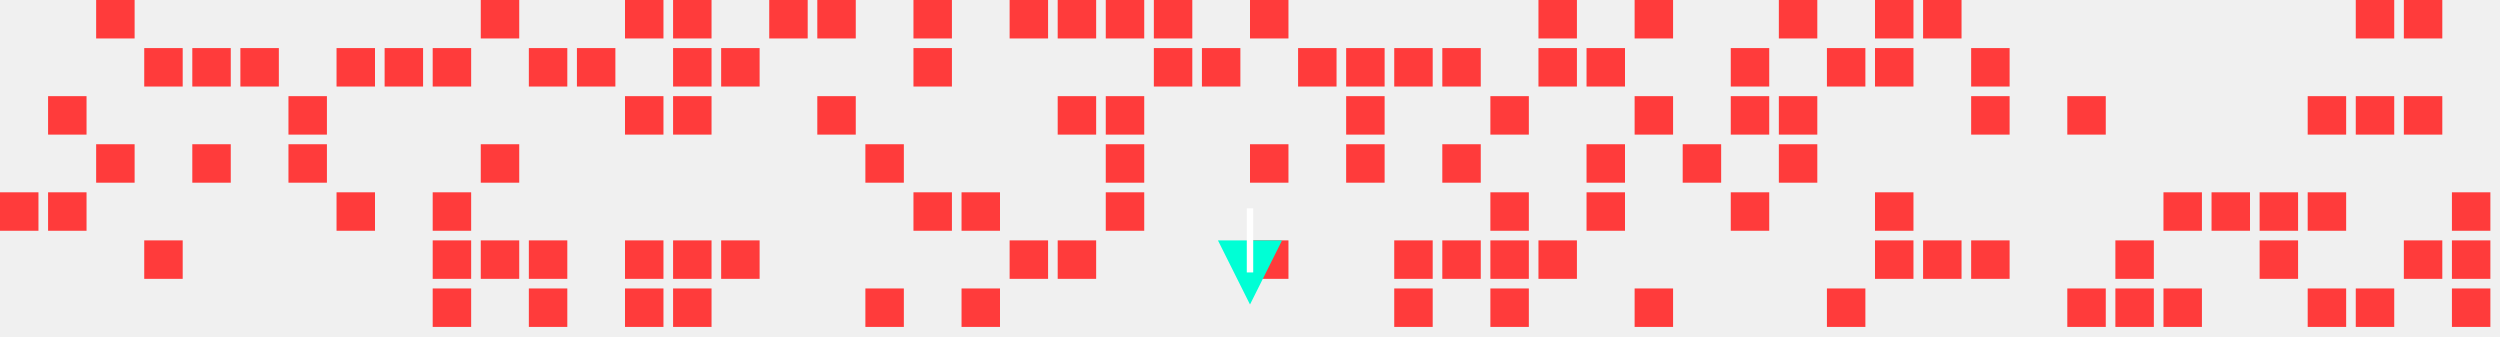
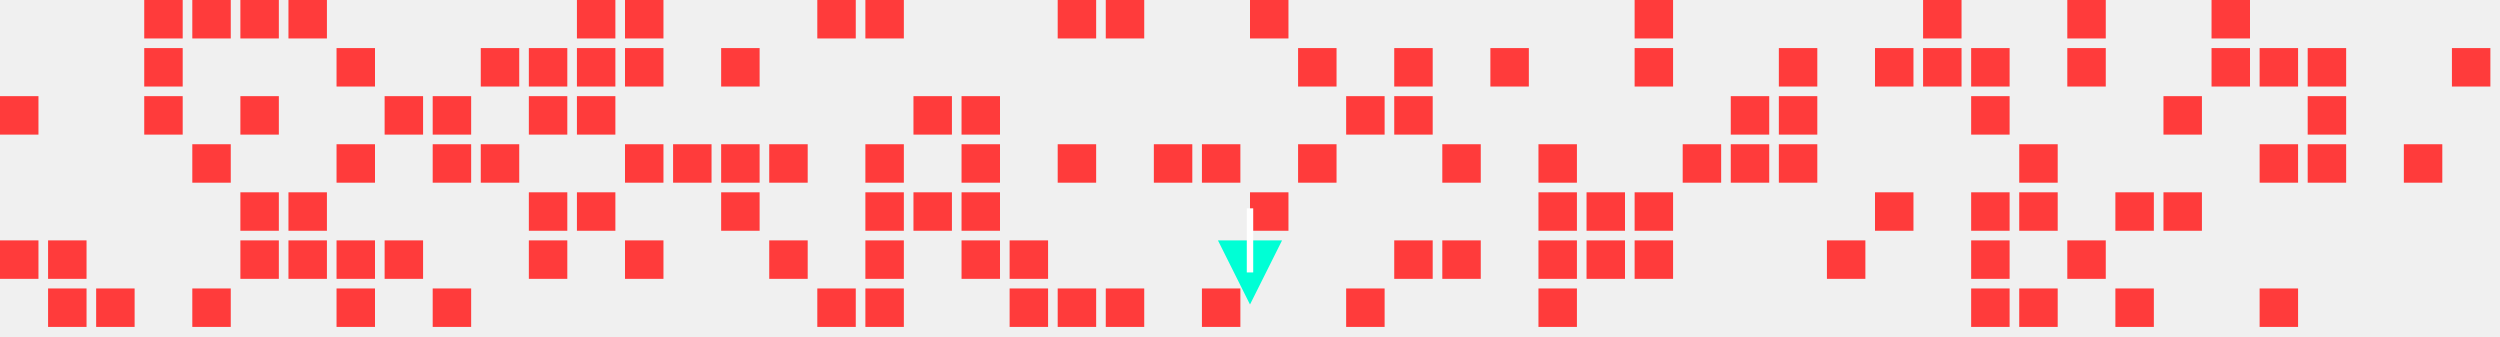
<svg xmlns="http://www.w3.org/2000/svg" width="780" height="105">
  <style>
.enemy { fill: #ff3b3b; }
.player { fill: #00ffd5; }
.bullet { fill: #fff; }
</style>
-   <rect class="enemy" x="0" y="60" width="12" height="12" />
-   <rect class="enemy" x="15" y="30" width="12" height="12" />
-   <rect class="enemy" x="15" y="60" width="12" height="12" />
-   <rect class="enemy" x="30" y="0" width="12" height="12" />
-   <rect class="enemy" x="30" y="45" width="12" height="12" />
+   <rect class="enemy" x="0" y="30" width="12" height="12" />
+   <rect class="enemy" x="0" y="75" width="12" height="12" />
+   <rect class="enemy" x="15" y="75" width="12" height="12" />
+   <rect class="enemy" x="15" y="90" width="12" height="12" />
+   <rect class="enemy" x="30" y="90" width="12" height="12" />
+   <rect class="enemy" x="45" y="0" width="12" height="12" />
  <rect class="enemy" x="45" y="15" width="12" height="12" />
-   <rect class="enemy" x="45" y="75" width="12" height="12" />
-   <rect class="enemy" x="60" y="15" width="12" height="12" />
+   <rect class="enemy" x="45" y="30" width="12" height="12" />
+   <rect class="enemy" x="60" y="0" width="12" height="12" />
  <rect class="enemy" x="60" y="45" width="12" height="12" />
-   <rect class="enemy" x="75" y="15" width="12" height="12" />
-   <rect class="enemy" x="90" y="30" width="12" height="12" />
-   <rect class="enemy" x="90" y="45" width="12" height="12" />
+   <rect class="enemy" x="60" y="90" width="12" height="12" />
+   <rect class="enemy" x="75" y="0" width="12" height="12" />
+   <rect class="enemy" x="75" y="30" width="12" height="12" />
+   <rect class="enemy" x="75" y="60" width="12" height="12" />
+   <rect class="enemy" x="75" y="75" width="12" height="12" />
+   <rect class="enemy" x="90" y="0" width="12" height="12" />
+   <rect class="enemy" x="90" y="60" width="12" height="12" />
+   <rect class="enemy" x="90" y="75" width="12" height="12" />
  <rect class="enemy" x="105" y="15" width="12" height="12" />
-   <rect class="enemy" x="105" y="60" width="12" height="12" />
-   <rect class="enemy" x="120" y="15" width="12" height="12" />
-   <rect class="enemy" x="135" y="15" width="12" height="12" />
-   <rect class="enemy" x="135" y="60" width="12" height="12" />
-   <rect class="enemy" x="135" y="75" width="12" height="12" />
+   <rect class="enemy" x="105" y="45" width="12" height="12" />
+   <rect class="enemy" x="105" y="75" width="12" height="12" />
+   <rect class="enemy" x="105" y="90" width="12" height="12" />
+   <rect class="enemy" x="120" y="30" width="12" height="12" />
+   <rect class="enemy" x="120" y="75" width="12" height="12" />
+   <rect class="enemy" x="135" y="30" width="12" height="12" />
+   <rect class="enemy" x="135" y="45" width="12" height="12" />
  <rect class="enemy" x="135" y="90" width="12" height="12" />
-   <rect class="enemy" x="150" y="0" width="12" height="12" />
+   <rect class="enemy" x="150" y="15" width="12" height="12" />
  <rect class="enemy" x="150" y="45" width="12" height="12" />
-   <rect class="enemy" x="150" y="75" width="12" height="12" />
  <rect class="enemy" x="165" y="15" width="12" height="12" />
+   <rect class="enemy" x="165" y="30" width="12" height="12" />
+   <rect class="enemy" x="165" y="60" width="12" height="12" />
  <rect class="enemy" x="165" y="75" width="12" height="12" />
-   <rect class="enemy" x="165" y="90" width="12" height="12" />
+   <rect class="enemy" x="180" y="0" width="12" height="12" />
  <rect class="enemy" x="180" y="15" width="12" height="12" />
+   <rect class="enemy" x="180" y="30" width="12" height="12" />
+   <rect class="enemy" x="180" y="60" width="12" height="12" />
  <rect class="enemy" x="195" y="0" width="12" height="12" />
-   <rect class="enemy" x="195" y="30" width="12" height="12" />
+   <rect class="enemy" x="195" y="15" width="12" height="12" />
+   <rect class="enemy" x="195" y="45" width="12" height="12" />
  <rect class="enemy" x="195" y="75" width="12" height="12" />
-   <rect class="enemy" x="195" y="90" width="12" height="12" />
-   <rect class="enemy" x="210" y="0" width="12" height="12" />
-   <rect class="enemy" x="210" y="15" width="12" height="12" />
-   <rect class="enemy" x="210" y="30" width="12" height="12" />
-   <rect class="enemy" x="210" y="75" width="12" height="12" />
-   <rect class="enemy" x="210" y="90" width="12" height="12" />
+   <rect class="enemy" x="210" y="45" width="12" height="12" />
  <rect class="enemy" x="225" y="15" width="12" height="12" />
-   <rect class="enemy" x="225" y="75" width="12" height="12" />
-   <rect class="enemy" x="240" y="0" width="12" height="12" />
+   <rect class="enemy" x="225" y="45" width="12" height="12" />
+   <rect class="enemy" x="225" y="60" width="12" height="12" />
+   <rect class="enemy" x="240" y="45" width="12" height="12" />
+   <rect class="enemy" x="240" y="75" width="12" height="12" />
  <rect class="enemy" x="255" y="0" width="12" height="12" />
-   <rect class="enemy" x="255" y="30" width="12" height="12" />
+   <rect class="enemy" x="255" y="90" width="12" height="12" />
+   <rect class="enemy" x="270" y="0" width="12" height="12" />
  <rect class="enemy" x="270" y="45" width="12" height="12" />
+   <rect class="enemy" x="270" y="60" width="12" height="12" />
+   <rect class="enemy" x="270" y="75" width="12" height="12" />
  <rect class="enemy" x="270" y="90" width="12" height="12" />
-   <rect class="enemy" x="285" y="0" width="12" height="12" />
-   <rect class="enemy" x="285" y="15" width="12" height="12" />
+   <rect class="enemy" x="285" y="30" width="12" height="12" />
  <rect class="enemy" x="285" y="60" width="12" height="12" />
+   <rect class="enemy" x="300" y="30" width="12" height="12" />
+   <rect class="enemy" x="300" y="45" width="12" height="12" />
  <rect class="enemy" x="300" y="60" width="12" height="12" />
-   <rect class="enemy" x="300" y="90" width="12" height="12" />
-   <rect class="enemy" x="315" y="0" width="12" height="12" />
+   <rect class="enemy" x="300" y="75" width="12" height="12" />
  <rect class="enemy" x="315" y="75" width="12" height="12" />
+   <rect class="enemy" x="315" y="90" width="12" height="12" />
  <rect class="enemy" x="330" y="0" width="12" height="12" />
-   <rect class="enemy" x="330" y="30" width="12" height="12" />
-   <rect class="enemy" x="330" y="75" width="12" height="12" />
+   <rect class="enemy" x="330" y="45" width="12" height="12" />
+   <rect class="enemy" x="330" y="90" width="12" height="12" />
  <rect class="enemy" x="345" y="0" width="12" height="12" />
-   <rect class="enemy" x="345" y="30" width="12" height="12" />
-   <rect class="enemy" x="345" y="45" width="12" height="12" />
-   <rect class="enemy" x="345" y="60" width="12" height="12" />
-   <rect class="enemy" x="360" y="0" width="12" height="12" />
-   <rect class="enemy" x="360" y="15" width="12" height="12" />
-   <rect class="enemy" x="375" y="15" width="12" height="12" />
+   <rect class="enemy" x="345" y="90" width="12" height="12" />
+   <rect class="enemy" x="360" y="45" width="12" height="12" />
+   <rect class="enemy" x="375" y="45" width="12" height="12" />
+   <rect class="enemy" x="375" y="90" width="12" height="12" />
  <rect class="enemy" x="390" y="0" width="12" height="12" />
-   <rect class="enemy" x="390" y="45" width="12" height="12" />
-   <rect class="enemy" x="390" y="75" width="12" height="12" />
+   <rect class="enemy" x="390" y="60" width="12" height="12" />
  <rect class="enemy" x="405" y="15" width="12" height="12" />
-   <rect class="enemy" x="420" y="15" width="12" height="12" />
+   <rect class="enemy" x="405" y="45" width="12" height="12" />
  <rect class="enemy" x="420" y="30" width="12" height="12" />
-   <rect class="enemy" x="420" y="45" width="12" height="12" />
+   <rect class="enemy" x="420" y="90" width="12" height="12" />
  <rect class="enemy" x="435" y="15" width="12" height="12" />
+   <rect class="enemy" x="435" y="30" width="12" height="12" />
  <rect class="enemy" x="435" y="75" width="12" height="12" />
-   <rect class="enemy" x="435" y="90" width="12" height="12" />
-   <rect class="enemy" x="450" y="15" width="12" height="12" />
  <rect class="enemy" x="450" y="45" width="12" height="12" />
  <rect class="enemy" x="450" y="75" width="12" height="12" />
-   <rect class="enemy" x="465" y="30" width="12" height="12" />
-   <rect class="enemy" x="465" y="60" width="12" height="12" />
-   <rect class="enemy" x="465" y="75" width="12" height="12" />
-   <rect class="enemy" x="465" y="90" width="12" height="12" />
-   <rect class="enemy" x="480" y="0" width="12" height="12" />
-   <rect class="enemy" x="480" y="15" width="12" height="12" />
+   <rect class="enemy" x="465" y="15" width="12" height="12" />
+   <rect class="enemy" x="480" y="45" width="12" height="12" />
+   <rect class="enemy" x="480" y="60" width="12" height="12" />
  <rect class="enemy" x="480" y="75" width="12" height="12" />
-   <rect class="enemy" x="495" y="15" width="12" height="12" />
-   <rect class="enemy" x="495" y="45" width="12" height="12" />
+   <rect class="enemy" x="480" y="90" width="12" height="12" />
  <rect class="enemy" x="495" y="60" width="12" height="12" />
+   <rect class="enemy" x="495" y="75" width="12" height="12" />
  <rect class="enemy" x="510" y="0" width="12" height="12" />
-   <rect class="enemy" x="510" y="30" width="12" height="12" />
-   <rect class="enemy" x="510" y="90" width="12" height="12" />
+   <rect class="enemy" x="510" y="15" width="12" height="12" />
+   <rect class="enemy" x="510" y="60" width="12" height="12" />
+   <rect class="enemy" x="510" y="75" width="12" height="12" />
  <rect class="enemy" x="525" y="45" width="12" height="12" />
-   <rect class="enemy" x="540" y="15" width="12" height="12" />
  <rect class="enemy" x="540" y="30" width="12" height="12" />
-   <rect class="enemy" x="540" y="60" width="12" height="12" />
-   <rect class="enemy" x="555" y="0" width="12" height="12" />
+   <rect class="enemy" x="540" y="45" width="12" height="12" />
+   <rect class="enemy" x="555" y="15" width="12" height="12" />
  <rect class="enemy" x="555" y="30" width="12" height="12" />
  <rect class="enemy" x="555" y="45" width="12" height="12" />
-   <rect class="enemy" x="570" y="15" width="12" height="12" />
-   <rect class="enemy" x="570" y="90" width="12" height="12" />
-   <rect class="enemy" x="585" y="0" width="12" height="12" />
+   <rect class="enemy" x="570" y="75" width="12" height="12" />
  <rect class="enemy" x="585" y="15" width="12" height="12" />
  <rect class="enemy" x="585" y="60" width="12" height="12" />
-   <rect class="enemy" x="585" y="75" width="12" height="12" />
  <rect class="enemy" x="600" y="0" width="12" height="12" />
-   <rect class="enemy" x="600" y="75" width="12" height="12" />
+   <rect class="enemy" x="600" y="15" width="12" height="12" />
  <rect class="enemy" x="615" y="15" width="12" height="12" />
  <rect class="enemy" x="615" y="30" width="12" height="12" />
+   <rect class="enemy" x="615" y="60" width="12" height="12" />
  <rect class="enemy" x="615" y="75" width="12" height="12" />
-   <rect class="enemy" x="645" y="30" width="12" height="12" />
-   <rect class="enemy" x="645" y="90" width="12" height="12" />
-   <rect class="enemy" x="660" y="75" width="12" height="12" />
+   <rect class="enemy" x="615" y="90" width="12" height="12" />
+   <rect class="enemy" x="630" y="45" width="12" height="12" />
+   <rect class="enemy" x="630" y="60" width="12" height="12" />
+   <rect class="enemy" x="630" y="90" width="12" height="12" />
+   <rect class="enemy" x="645" y="0" width="12" height="12" />
+   <rect class="enemy" x="645" y="15" width="12" height="12" />
+   <rect class="enemy" x="645" y="75" width="12" height="12" />
+   <rect class="enemy" x="660" y="60" width="12" height="12" />
  <rect class="enemy" x="660" y="90" width="12" height="12" />
+   <rect class="enemy" x="675" y="30" width="12" height="12" />
  <rect class="enemy" x="675" y="60" width="12" height="12" />
-   <rect class="enemy" x="675" y="90" width="12" height="12" />
-   <rect class="enemy" x="690" y="60" width="12" height="12" />
-   <rect class="enemy" x="705" y="60" width="12" height="12" />
-   <rect class="enemy" x="705" y="75" width="12" height="12" />
+   <rect class="enemy" x="690" y="0" width="12" height="12" />
+   <rect class="enemy" x="690" y="15" width="12" height="12" />
+   <rect class="enemy" x="705" y="15" width="12" height="12" />
+   <rect class="enemy" x="705" y="45" width="12" height="12" />
+   <rect class="enemy" x="705" y="90" width="12" height="12" />
+   <rect class="enemy" x="720" y="15" width="12" height="12" />
  <rect class="enemy" x="720" y="30" width="12" height="12" />
-   <rect class="enemy" x="720" y="60" width="12" height="12" />
-   <rect class="enemy" x="720" y="90" width="12" height="12" />
-   <rect class="enemy" x="735" y="0" width="12" height="12" />
-   <rect class="enemy" x="735" y="30" width="12" height="12" />
-   <rect class="enemy" x="735" y="90" width="12" height="12" />
-   <rect class="enemy" x="750" y="0" width="12" height="12" />
-   <rect class="enemy" x="750" y="30" width="12" height="12" />
-   <rect class="enemy" x="750" y="75" width="12" height="12" />
-   <rect class="enemy" x="765" y="60" width="12" height="12" />
-   <rect class="enemy" x="765" y="75" width="12" height="12" />
-   <rect class="enemy" x="765" y="90" width="12" height="12" />
+   <rect class="enemy" x="720" y="45" width="12" height="12" />
+   <rect class="enemy" x="750" y="45" width="12" height="12" />
+   <rect class="enemy" x="765" y="15" width="12" height="12" />
  <polygon class="player" points=" 390,95 380,75 400,75 " />
  <rect class="bullet" x="389" y="65" width="2" height="20">
    <animate attributeName="y" values="65;0" dur="1s" repeatCount="indefinite" />
  </rect>
</svg>
